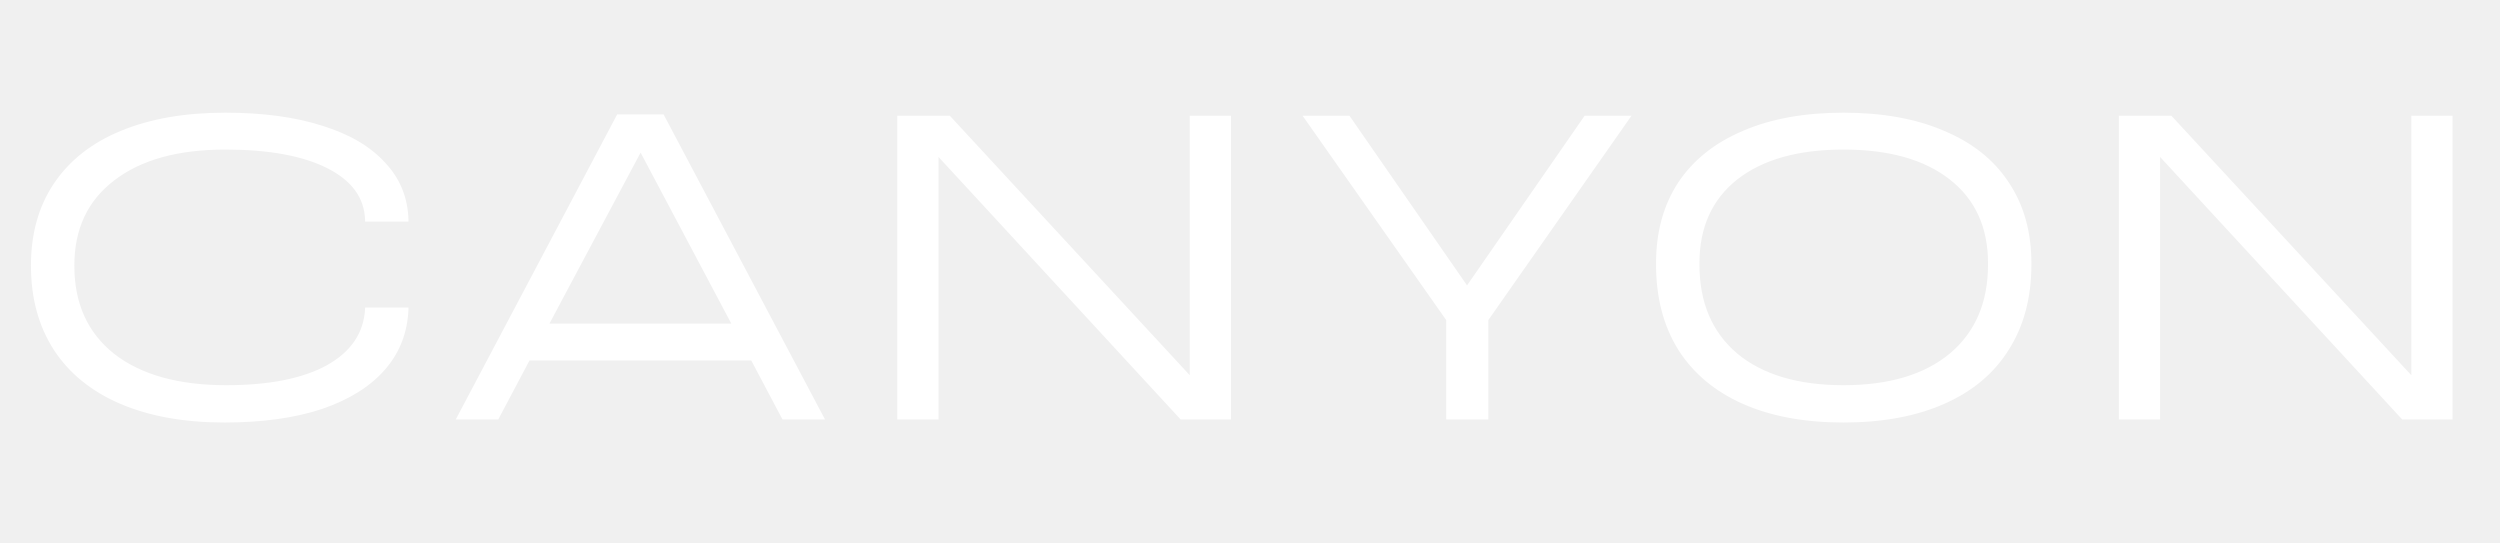
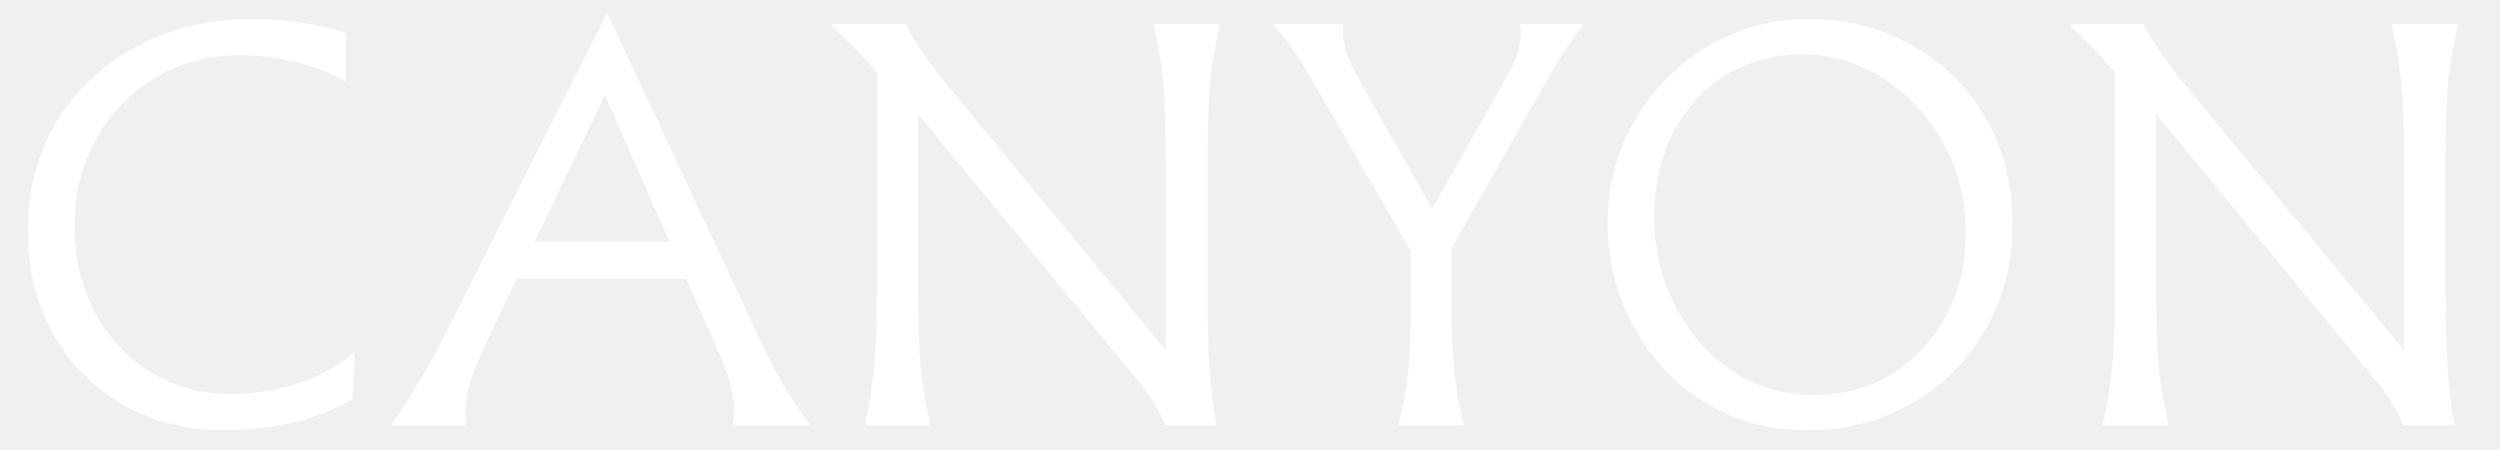
- <svg xmlns="http://www.w3.org/2000/svg" width="1037" height="225" viewBox="0 0 1037 225" fill="none">
-   <path d="M93.122 175.26C76.442 175.26 62.042 172.68 49.922 167.52C37.922 162.36 28.742 154.92 22.382 145.2C16.022 135.36 12.842 123.72 12.842 110.28V110.1C12.842 96.9 16.022 85.56 22.382 76.08C28.862 66.48 38.102 59.22 50.102 54.3C62.222 49.26 76.682 46.74 93.482 46.74C108.962 46.74 122.342 48.54 133.622 52.14C144.902 55.62 153.602 60.72 159.722 67.44C165.962 74.04 169.202 82.02 169.442 91.38V91.92H151.442V91.38C151.202 82.14 145.982 74.94 135.782 69.78C125.582 64.62 111.482 62.04 93.482 62.04C73.802 62.04 58.442 66.3 47.402 74.82C36.362 83.22 30.842 94.98 30.842 110.1V110.28C30.842 125.88 36.362 138.06 47.402 146.82C58.562 155.46 74.042 159.78 93.842 159.78C111.602 159.78 125.522 157.02 135.602 151.5C145.682 145.86 150.962 138 151.442 127.92V127.56H169.442V128.1C169.082 137.94 165.782 146.4 159.542 153.48C153.422 160.44 144.722 165.84 133.442 169.68C122.162 173.4 108.722 175.26 93.122 175.26ZM311.618 149.52H219.638L206.678 174H189.038L255.998 47.46H275.258L342.218 174H324.578L311.618 149.52ZM303.338 134.22L265.718 63.3L227.918 134.22H303.338ZM510.614 48V174H489.734L389.294 65.1V174H372.194V48H393.974L493.514 155.64V48H510.614ZM617.351 132.78V174H599.891V132.78L540.311 48H559.751L608.531 118.38L657.311 48H676.751L617.351 132.78ZM764.688 175.26C748.488 175.26 734.568 172.68 722.928 167.52C711.288 162.36 702.348 154.86 696.108 145.02C689.988 135.18 686.928 123.42 686.928 109.74V109.2C686.928 96.24 689.988 85.08 696.108 75.72C702.348 66.36 711.288 59.22 722.928 54.3C734.568 49.26 748.488 46.74 764.688 46.74C780.888 46.74 794.808 49.26 806.448 54.3C818.208 59.22 827.148 66.36 833.268 75.72C839.508 85.08 842.628 96.24 842.628 109.2V109.74C842.628 123.42 839.508 135.18 833.268 145.02C827.148 154.86 818.208 162.36 806.448 167.52C794.808 172.68 780.888 175.26 764.688 175.26ZM764.688 159.78C783.528 159.78 798.228 155.4 808.788 146.64C819.348 137.76 824.628 125.46 824.628 109.74V109.2C824.628 94.32 819.348 82.74 808.788 74.46C798.228 66.18 783.528 62.04 764.688 62.04C745.848 62.04 731.148 66.18 720.588 74.46C710.148 82.74 704.928 94.32 704.928 109.2V109.74C704.928 125.46 710.148 137.76 720.588 146.64C731.148 155.4 745.848 159.78 764.688 159.78ZM1017.32 48V174H996.441L896.001 65.1V174H878.901V48H900.681L1000.22 155.64V48H1017.32Z" fill="white" />
+ <svg xmlns="http://www.w3.org/2000/svg" width="1123" height="202" viewBox="0 0 1123 202" fill="none">
+   <path d="M12.622 103.88C11.742 46.68 58.162 7.96 113.162 8.62C128.782 8.62 141.102 10.38 155.402 14.78V36.12L154.742 36.34C142.422 29.08 124.822 24.9 108.102 24.9C66.082 24.02 32.862 58.34 33.522 101.68C32.862 144.14 63.882 177.58 103.702 176.92C125.922 176.92 146.162 169.66 158.702 158.44L159.362 158.66L158.262 179.56C142.202 188.58 123.062 193.2 100.842 193.2C48.922 193.86 11.742 154.04 12.622 103.88ZM363.45 190.34V191H329.13C329.57 189.46 329.79 187.48 329.79 185.06C329.79 177.14 327.59 168.34 320.77 153.6L308.23 125.22H232.11L218.25 154.26C212.09 167.24 209.01 177.36 209.01 185.06C209.01 187.04 209.23 189.02 209.45 191H176.01V190.34C184.15 179.12 192.29 165.26 200.65 148.76L272.37 6.42H273.03L339.91 149.42C344.09 158.44 347.83 165.7 351.13 171.64C354.43 177.58 358.61 183.74 363.45 190.34ZM271.71 42.72L240.25 108.5H300.75L271.71 42.72ZM542.425 69.56V132.26C542.425 158.88 543.525 175.38 546.385 191H523.285C521.085 184.62 516.025 176.48 507.885 167.02L412.405 51.3V132.26C412.405 145.68 412.845 156.46 413.505 165.04C414.385 173.4 415.925 181.98 417.905 191H388.425C390.405 181.98 391.945 173.18 392.605 164.6C393.485 156.02 393.925 145.24 393.925 132.26V32.6C387.985 25.34 381.165 18.52 373.685 11.7V10.82H406.905C411.525 19.84 416.805 27.76 428.465 41.84L523.725 157.34V69.56C523.725 56.14 523.285 45.36 522.405 37C521.745 28.42 520.205 19.84 518.225 10.82H547.925C545.945 19.84 544.405 28.42 543.525 37C542.865 45.36 542.425 56.14 542.425 69.56ZM682.713 10.82H711.093V11.48C706.253 17.42 700.533 26 693.933 37.66L652.133 111.36V139.3C652.133 161.08 653.453 175.16 657.633 191H628.153C632.333 175.16 633.653 161.08 633.653 139.3V112.68L591.633 39.86C582.833 24.68 577.993 17.42 572.053 11.48V10.82H603.513C603.293 11.48 603.293 12.8 603.293 14.78C603.293 20.72 605.493 26.88 610.773 36.34L643.333 93.76L676.113 35.68C681.393 26.66 683.153 20.5 683.153 13.68C683.153 13.02 682.933 11.92 682.713 10.82ZM903.928 100.58C904.808 153.6 862.568 194.08 811.968 193.2C758.508 194.3 721.548 147.88 722.208 100.14C721.328 50.86 762.908 7.52 812.848 8.62C862.128 7.96 905.028 46.68 903.928 100.58ZM743.108 96.84C742.448 139.08 773.028 178.24 815.268 177.36C854.428 178.02 883.688 144.36 883.028 104.76C883.908 62.08 849.368 23.58 808.668 24.46C772.588 24.46 743.108 53.06 743.108 96.84ZM1098.57 69.56V132.26C1098.57 158.88 1099.67 175.38 1102.53 191H1079.43C1077.23 184.62 1072.17 176.48 1064.03 167.02L968.55 51.3V132.26C968.55 145.68 968.99 156.46 969.65 165.04C970.53 173.4 972.07 181.98 974.05 191H944.57C946.55 181.98 948.09 173.18 948.75 164.6C949.63 156.02 950.07 145.24 950.07 132.26V32.6C944.13 25.34 937.31 18.52 929.83 11.7V10.82H963.05C967.67 19.84 972.95 27.76 984.61 41.84L1079.87 157.34V69.56C1079.87 56.14 1079.43 45.36 1078.55 37C1077.89 28.42 1076.35 19.84 1074.37 10.82H1104.07C1102.09 19.84 1100.55 28.42 1099.67 37C1099.01 45.36 1098.57 56.14 1098.57 69.56Z" fill="white" />
</svg>
